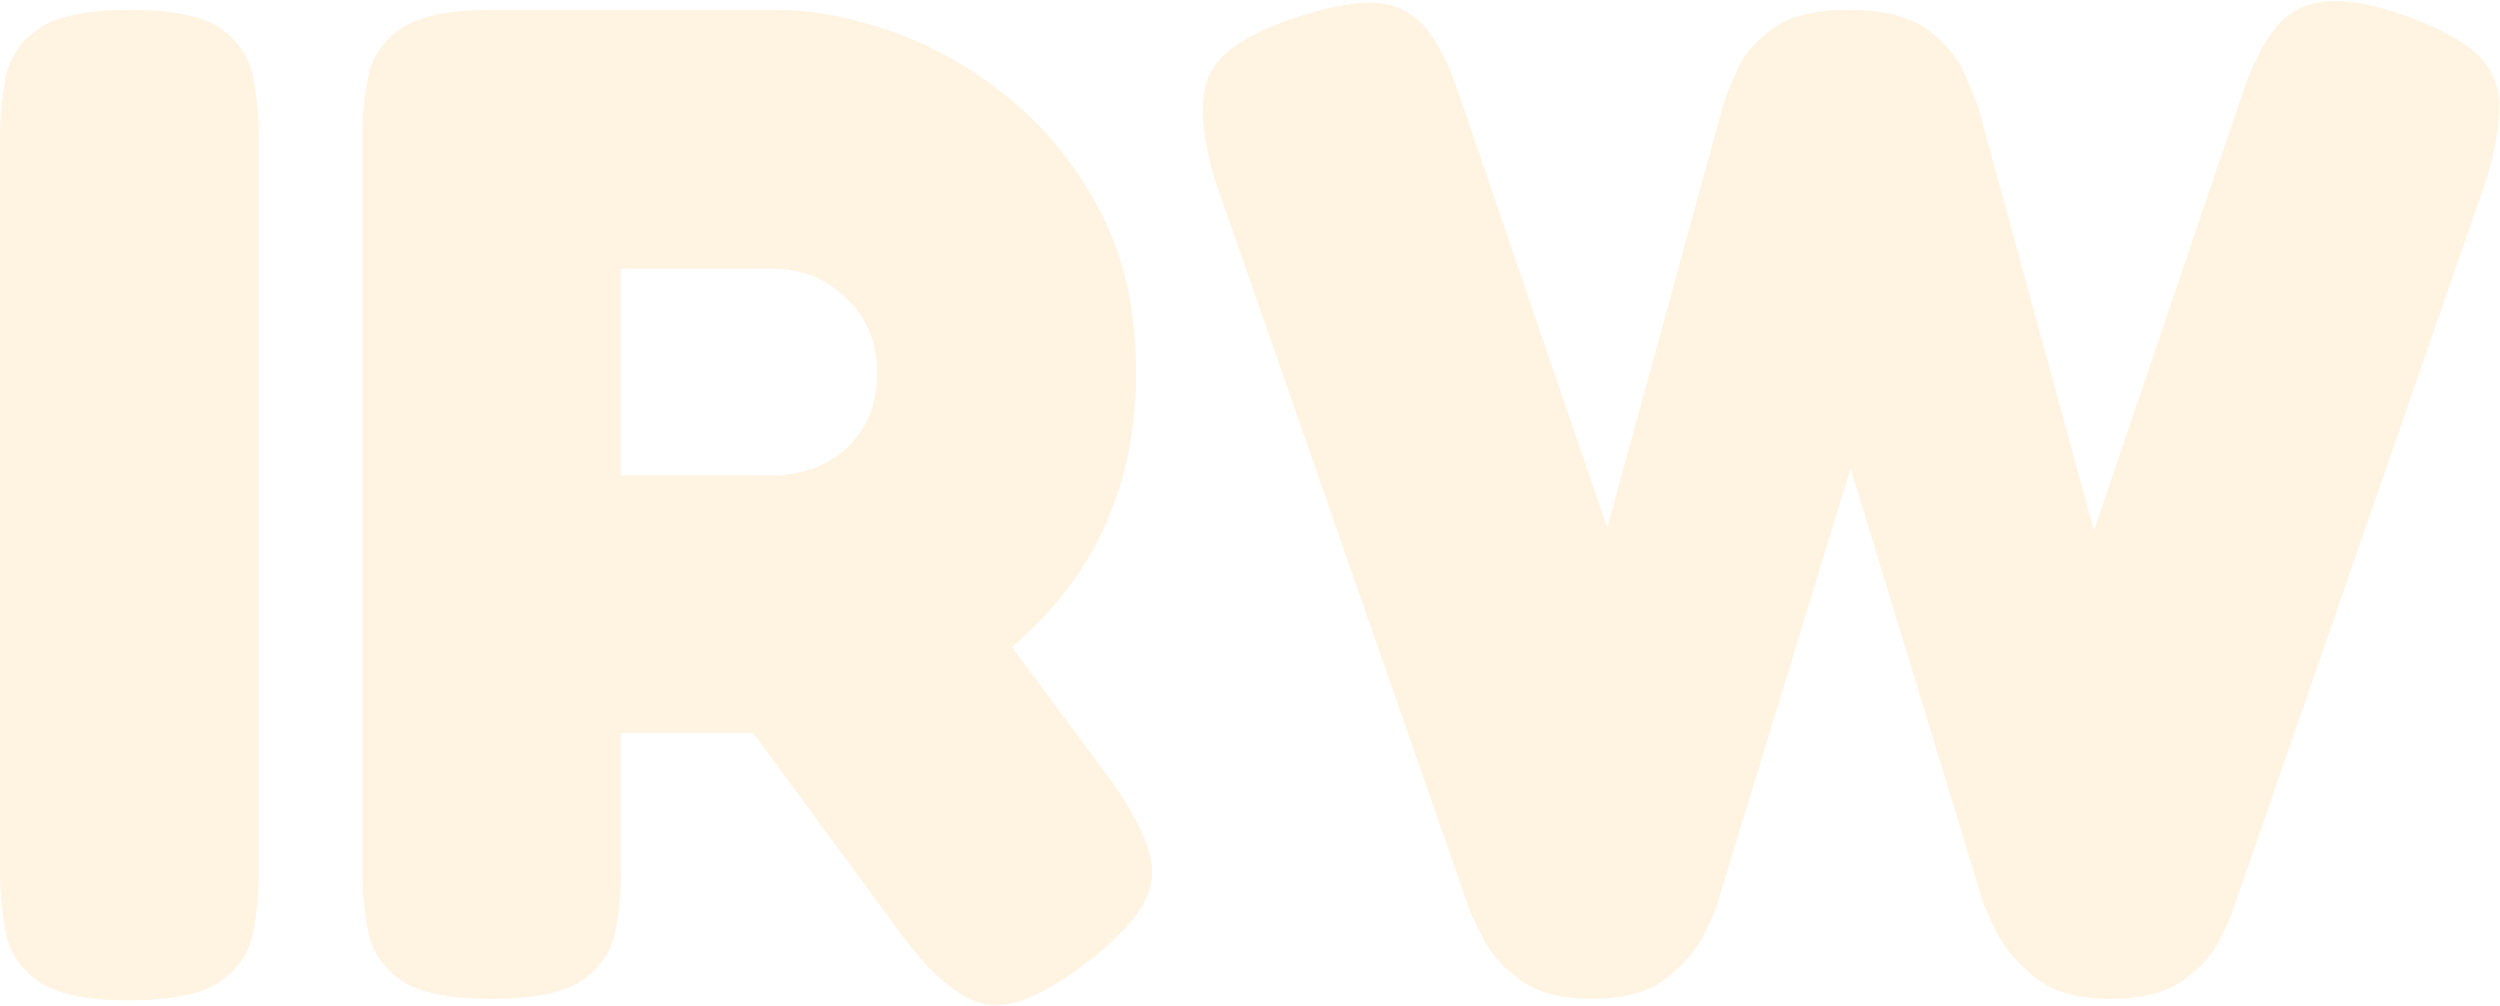
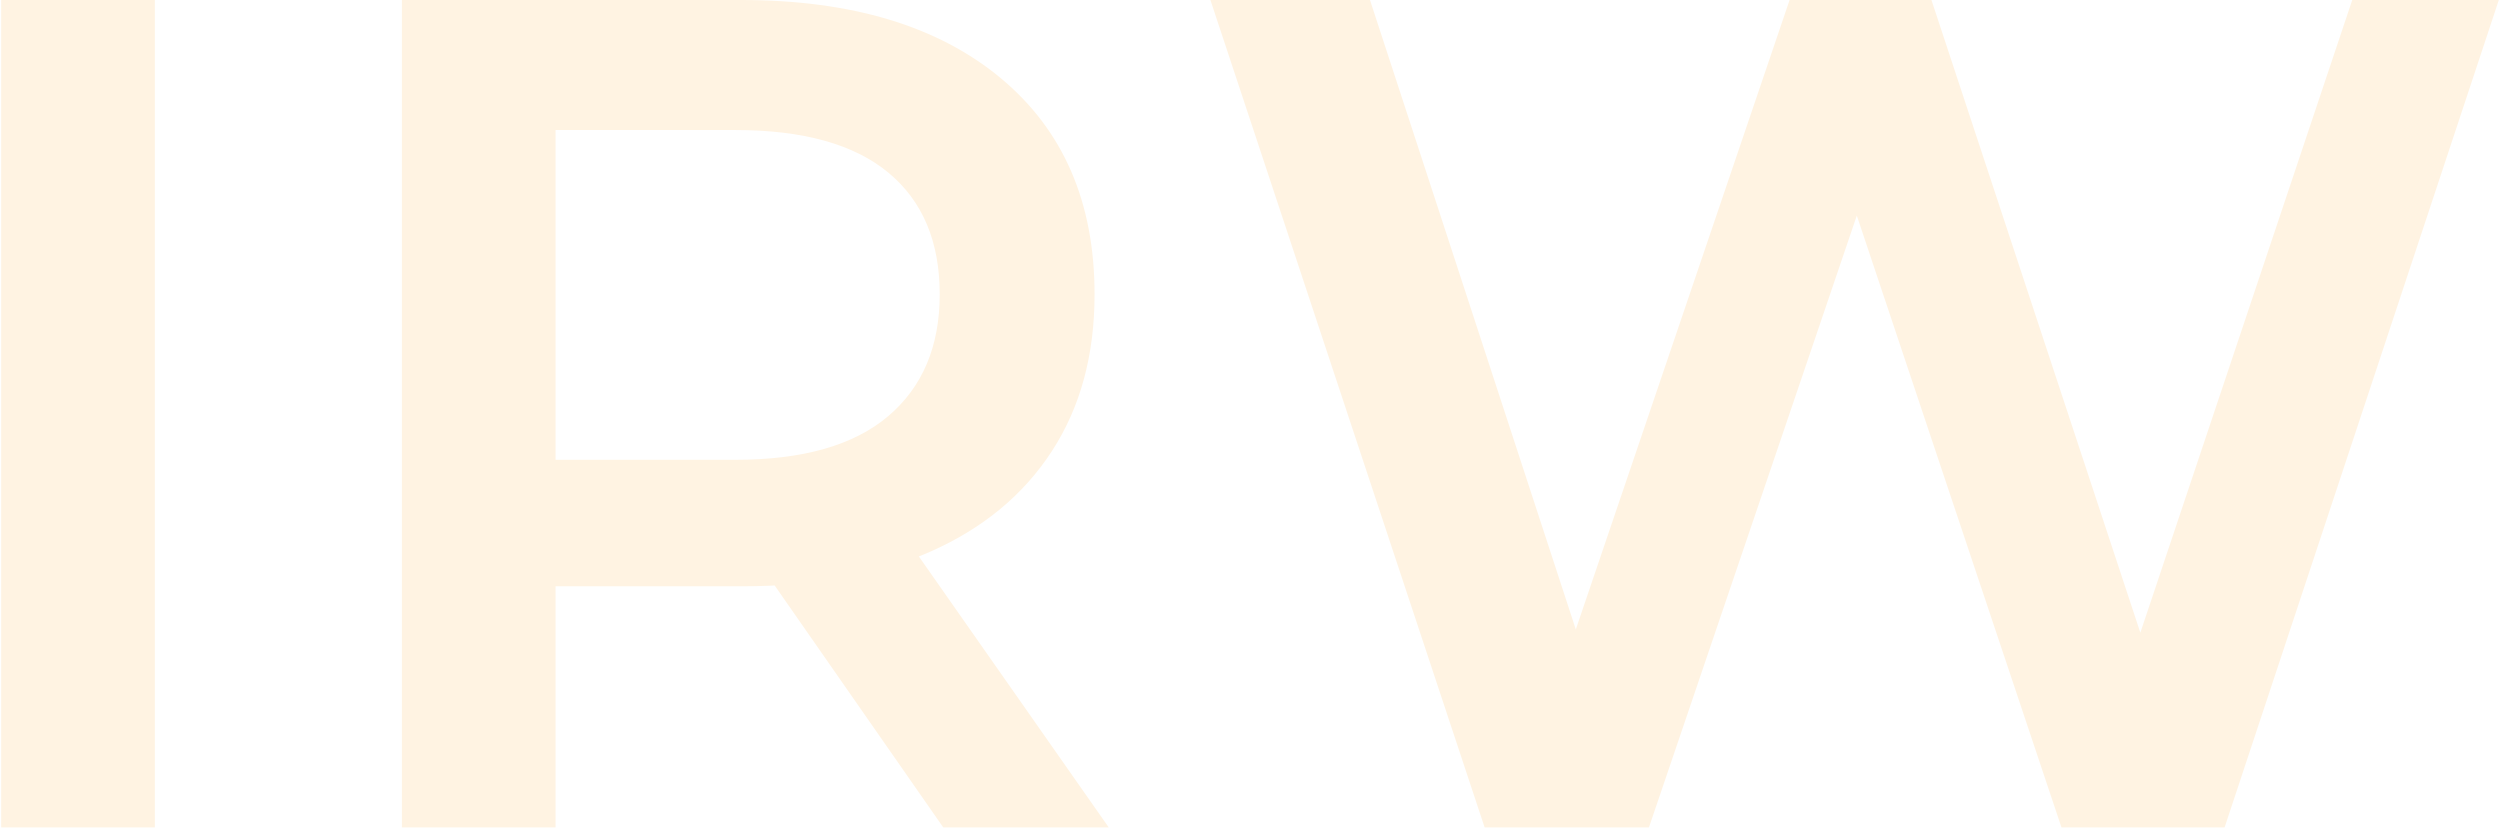
- <svg xmlns="http://www.w3.org/2000/svg" viewBox="0 0.2 176.7 71.1" role="img" aria-labelledby="t">
-   <path transform="translate(-2.8 0)" d="M11.9 70.9Q7.4 70.9 5.5 69.55Q3.6 68.2 3.2 66.05Q2.8 63.9 2.8 61.7V10Q2.8 7.8 3.2 5.7Q3.6 3.6 5.5 2.25Q7.4 0.9 12 0.9Q16.6 0.9 18.45 2.25Q20.3 3.6 20.7 5.7Q21.1 7.8 21.1 10.1V61.8Q21.1 64 20.7 66.1Q20.3 68.2 18.4 69.55Q16.5 70.9 11.9 70.9ZM37.5 70.8Q33 70.8 31.1 69.45Q29.2 68.1 28.8 65.95Q28.4 63.8 28.4 61.6V10Q28.4 7.8 28.8 5.7Q29.2 3.6 31.1 2.25Q33 0.9 37.6 0.9H57.7Q61.5 0.9 65.9 2.45Q70.3 4 74.2 7.2Q78.1 10.4 80.6 15.2Q83.1 20 83.1 26.6Q83.1 31.2 81.75 35.2Q80.4 39.2 77.75 42.45Q75.1 45.7 71.35 48.15Q67.6 50.6 62.8 52H46.7V61.7Q46.7 63.9 46.3 66Q45.9 68.1 44 69.45Q42.1 70.8 37.5 70.8ZM79.4 68.4Q74.9 71.8 72.3 71.15Q69.7 70.5 66.7 66.5L48.3 41.5L69.1 38.9L81.5 55.6Q83.5 58.5 84.05 60.5Q84.6 62.5 83.5 64.3Q82.4 66.1 79.4 68.4ZM46.7 33.8H57.7Q58.6 33.8 59.85 33.45Q61.1 33.1 62.2 32.25Q63.3 31.4 64.05 30Q64.8 28.6 64.8 26.5Q64.8 24.4 63.8 22.75Q62.8 21.1 61.15 20.15Q59.5 19.2 57.5 19.2H46.7ZM115.3 70.8Q112.1 70.8 110.3 69.5Q108.5 68.2 107.7 66.65Q106.9 65.1 106.7 64.6L88.7 13Q87.2 8 88.25 5.55Q89.3 3.1 94.5 1.4Q97.9 0.3 100 0.4Q102.1 0.5 103.5 2.1Q104.9 3.7 106 7.1L116.4 37.5L124.6 7.6Q124.9 6.6 125.65 5Q126.4 3.4 128.2 2.15Q130 0.9 133.4 0.9Q137.2 0.9 139.05 2.3Q140.9 3.7 141.6 5.3Q142.3 6.9 142.6 7.7L150.8 37.7L161.2 7.1Q162.3 3.8 163.65 2.15Q165 0.5 167.2 0.3Q169.4 0.1 172.8 1.3Q176.4 2.6 177.9 4.05Q179.4 5.5 179.45 7.6Q179.5 9.7 178.5 13L160.6 64.6Q160.4 65.2 159.65 66.7Q158.9 68.2 157.1 69.5Q155.3 70.8 151.9 70.8Q148.5 70.8 146.6 69.25Q144.7 67.7 143.9 66.05Q143.1 64.4 143 64.1L133.6 33.3L124.2 64Q124.1 64.5 123.3 66.15Q122.5 67.8 120.65 69.3Q118.8 70.8 115.3 70.8Z" fill="#fff3e2" />
+ <svg xmlns="http://www.w3.org/2000/svg" viewBox="9.3 0 211.5 70" role="img" aria-labelledby="t">
+   <path d="M9.4 70V0H22.4V70ZM43.3 70V0H72Q86 0 93.95 6.6Q101.9 13.2 101.9 24.9Q101.9 32.6 98.3 38.15Q94.7 43.7 88.05 46.65Q81.4 49.6 72.1 49.6H50.5L56.3 43.7V70ZM89.1 70 71.4 44.6H85.3L103.1 70ZM56.3 45.1 50.5 38.9H71.5Q80.1 38.9 84.45 35.2Q88.8 31.5 88.8 24.9Q88.8 18.2 84.45 14.6Q80.1 11 71.5 11H50.5L56.3 4.6ZM134.9 70 111.7 0H125.2L145.9 63.3H139.2L160.7 0H172.7L193.6 63.3H187.1L208.3 0H220.7L197.5 70H183.7L164.6 12.9H168.2L148.8 70Z" fill="#fff3e2" />
</svg>
